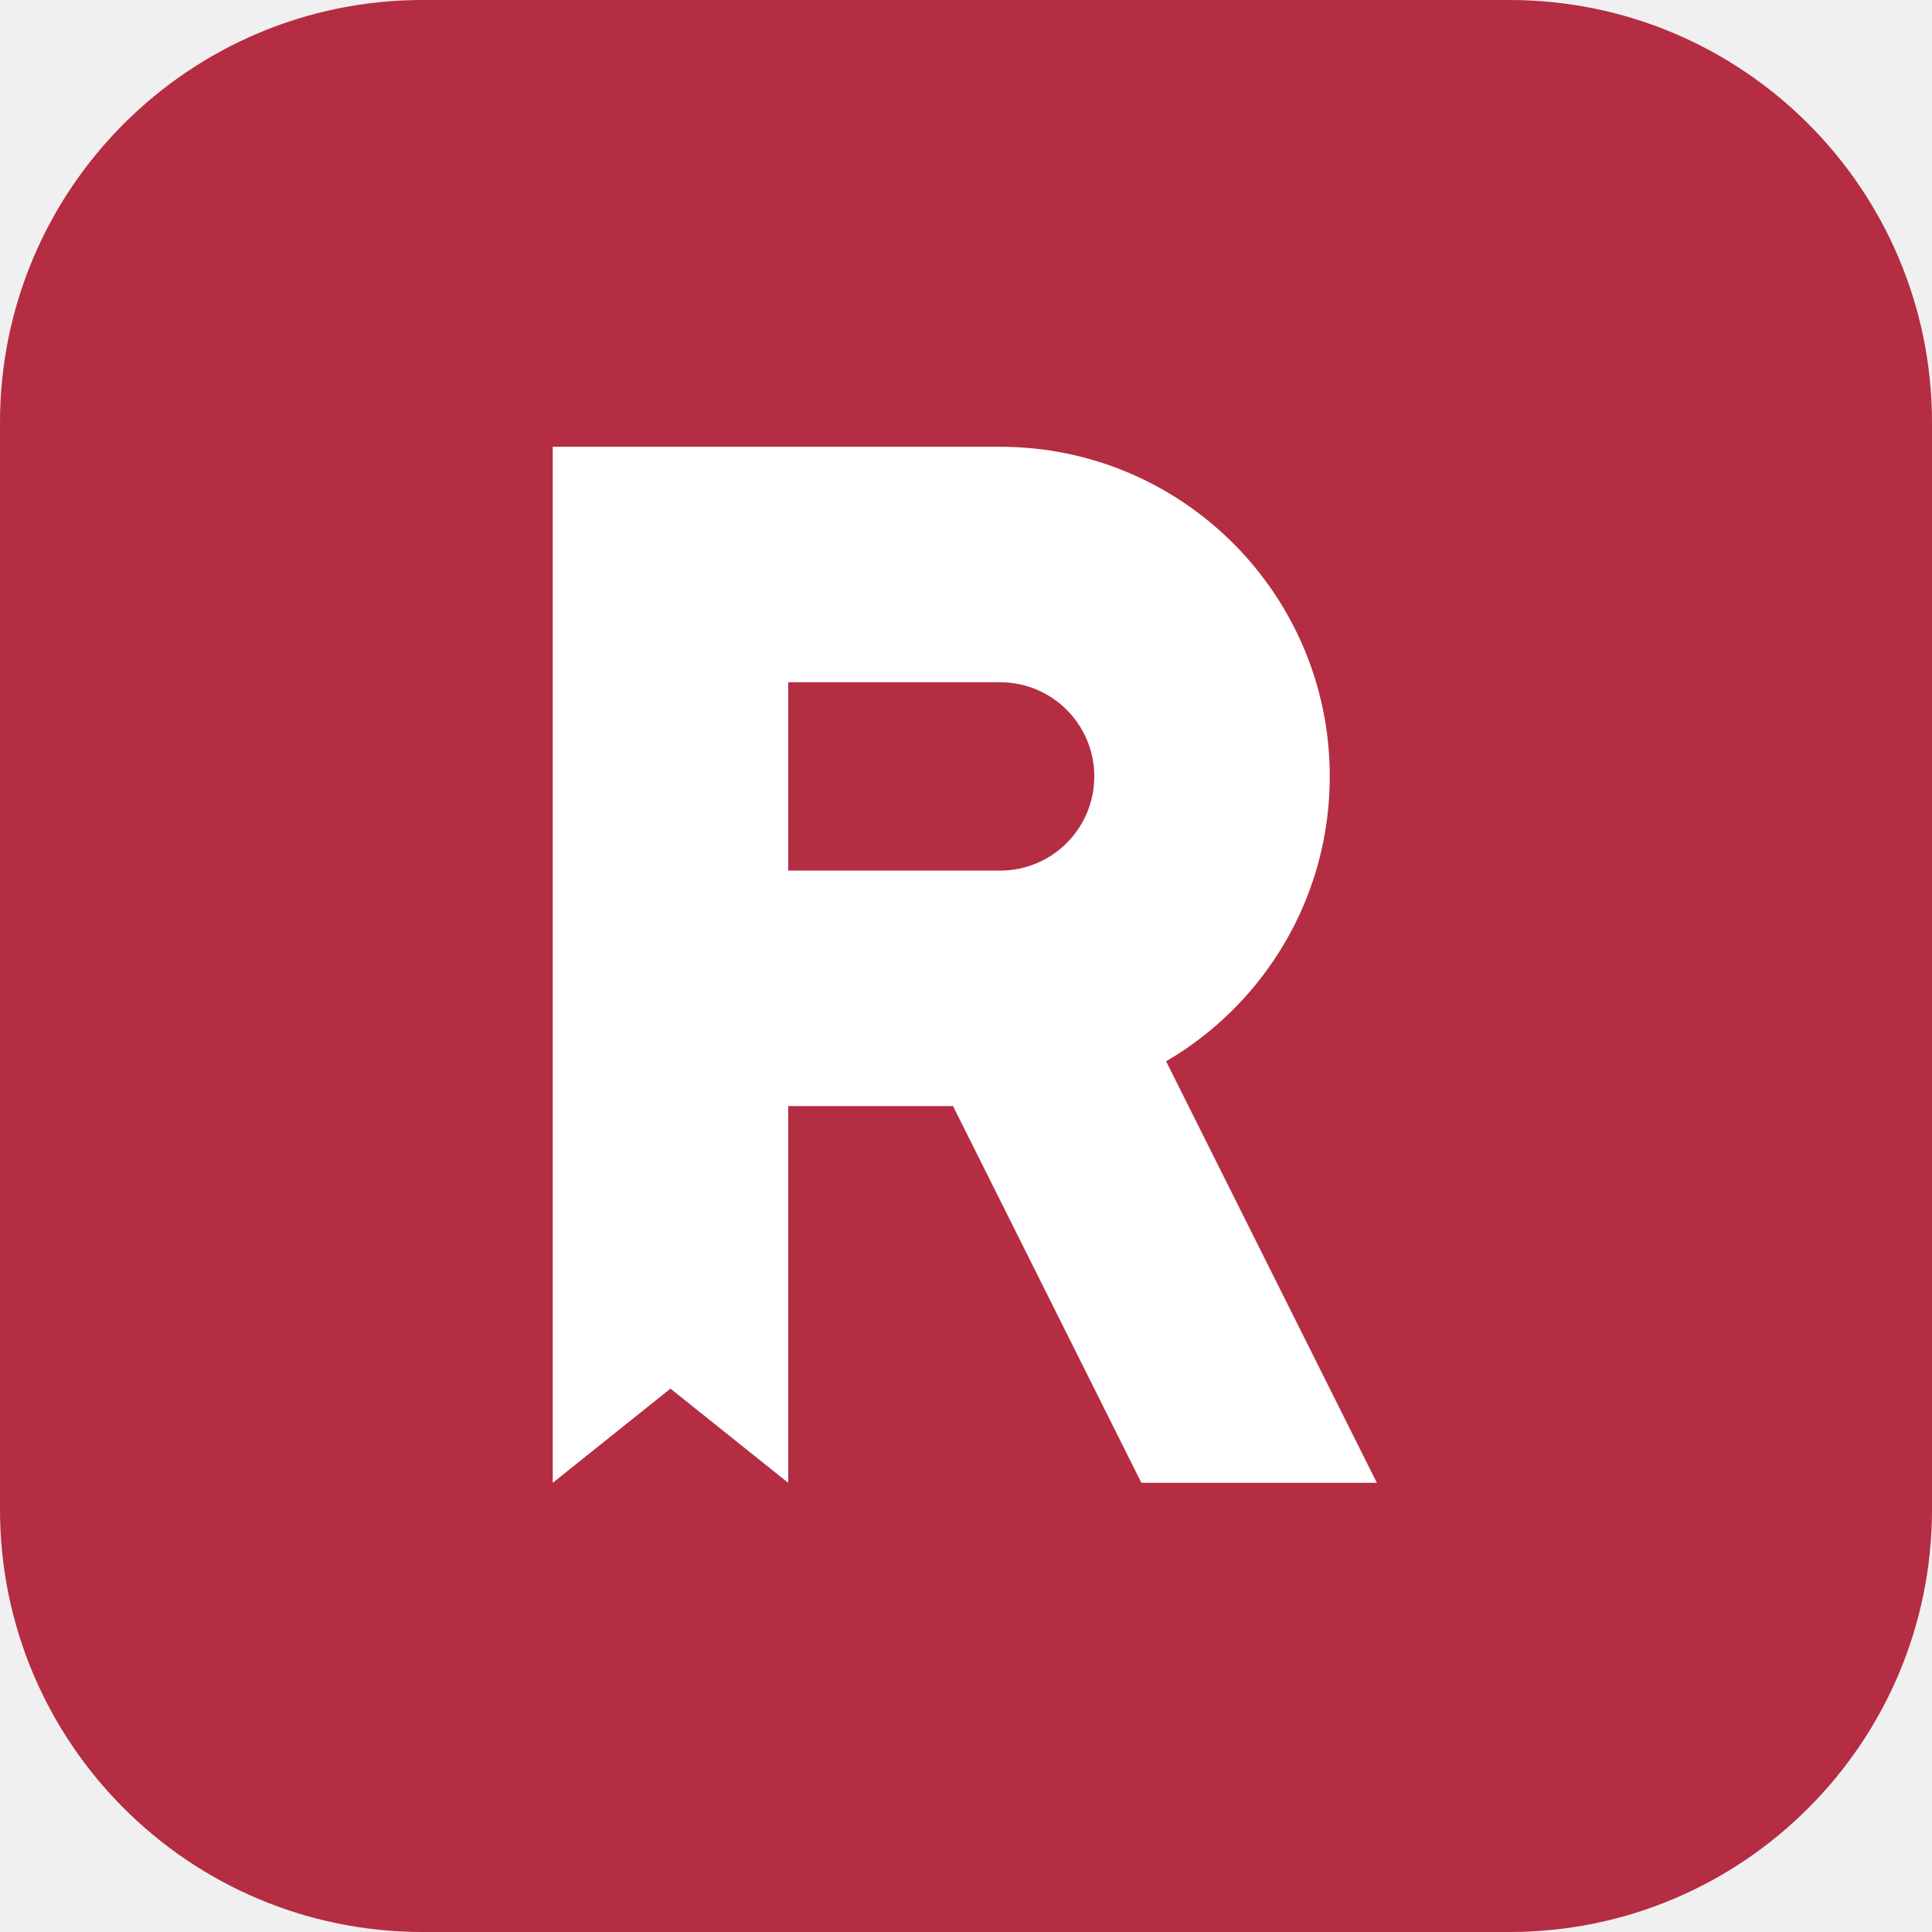
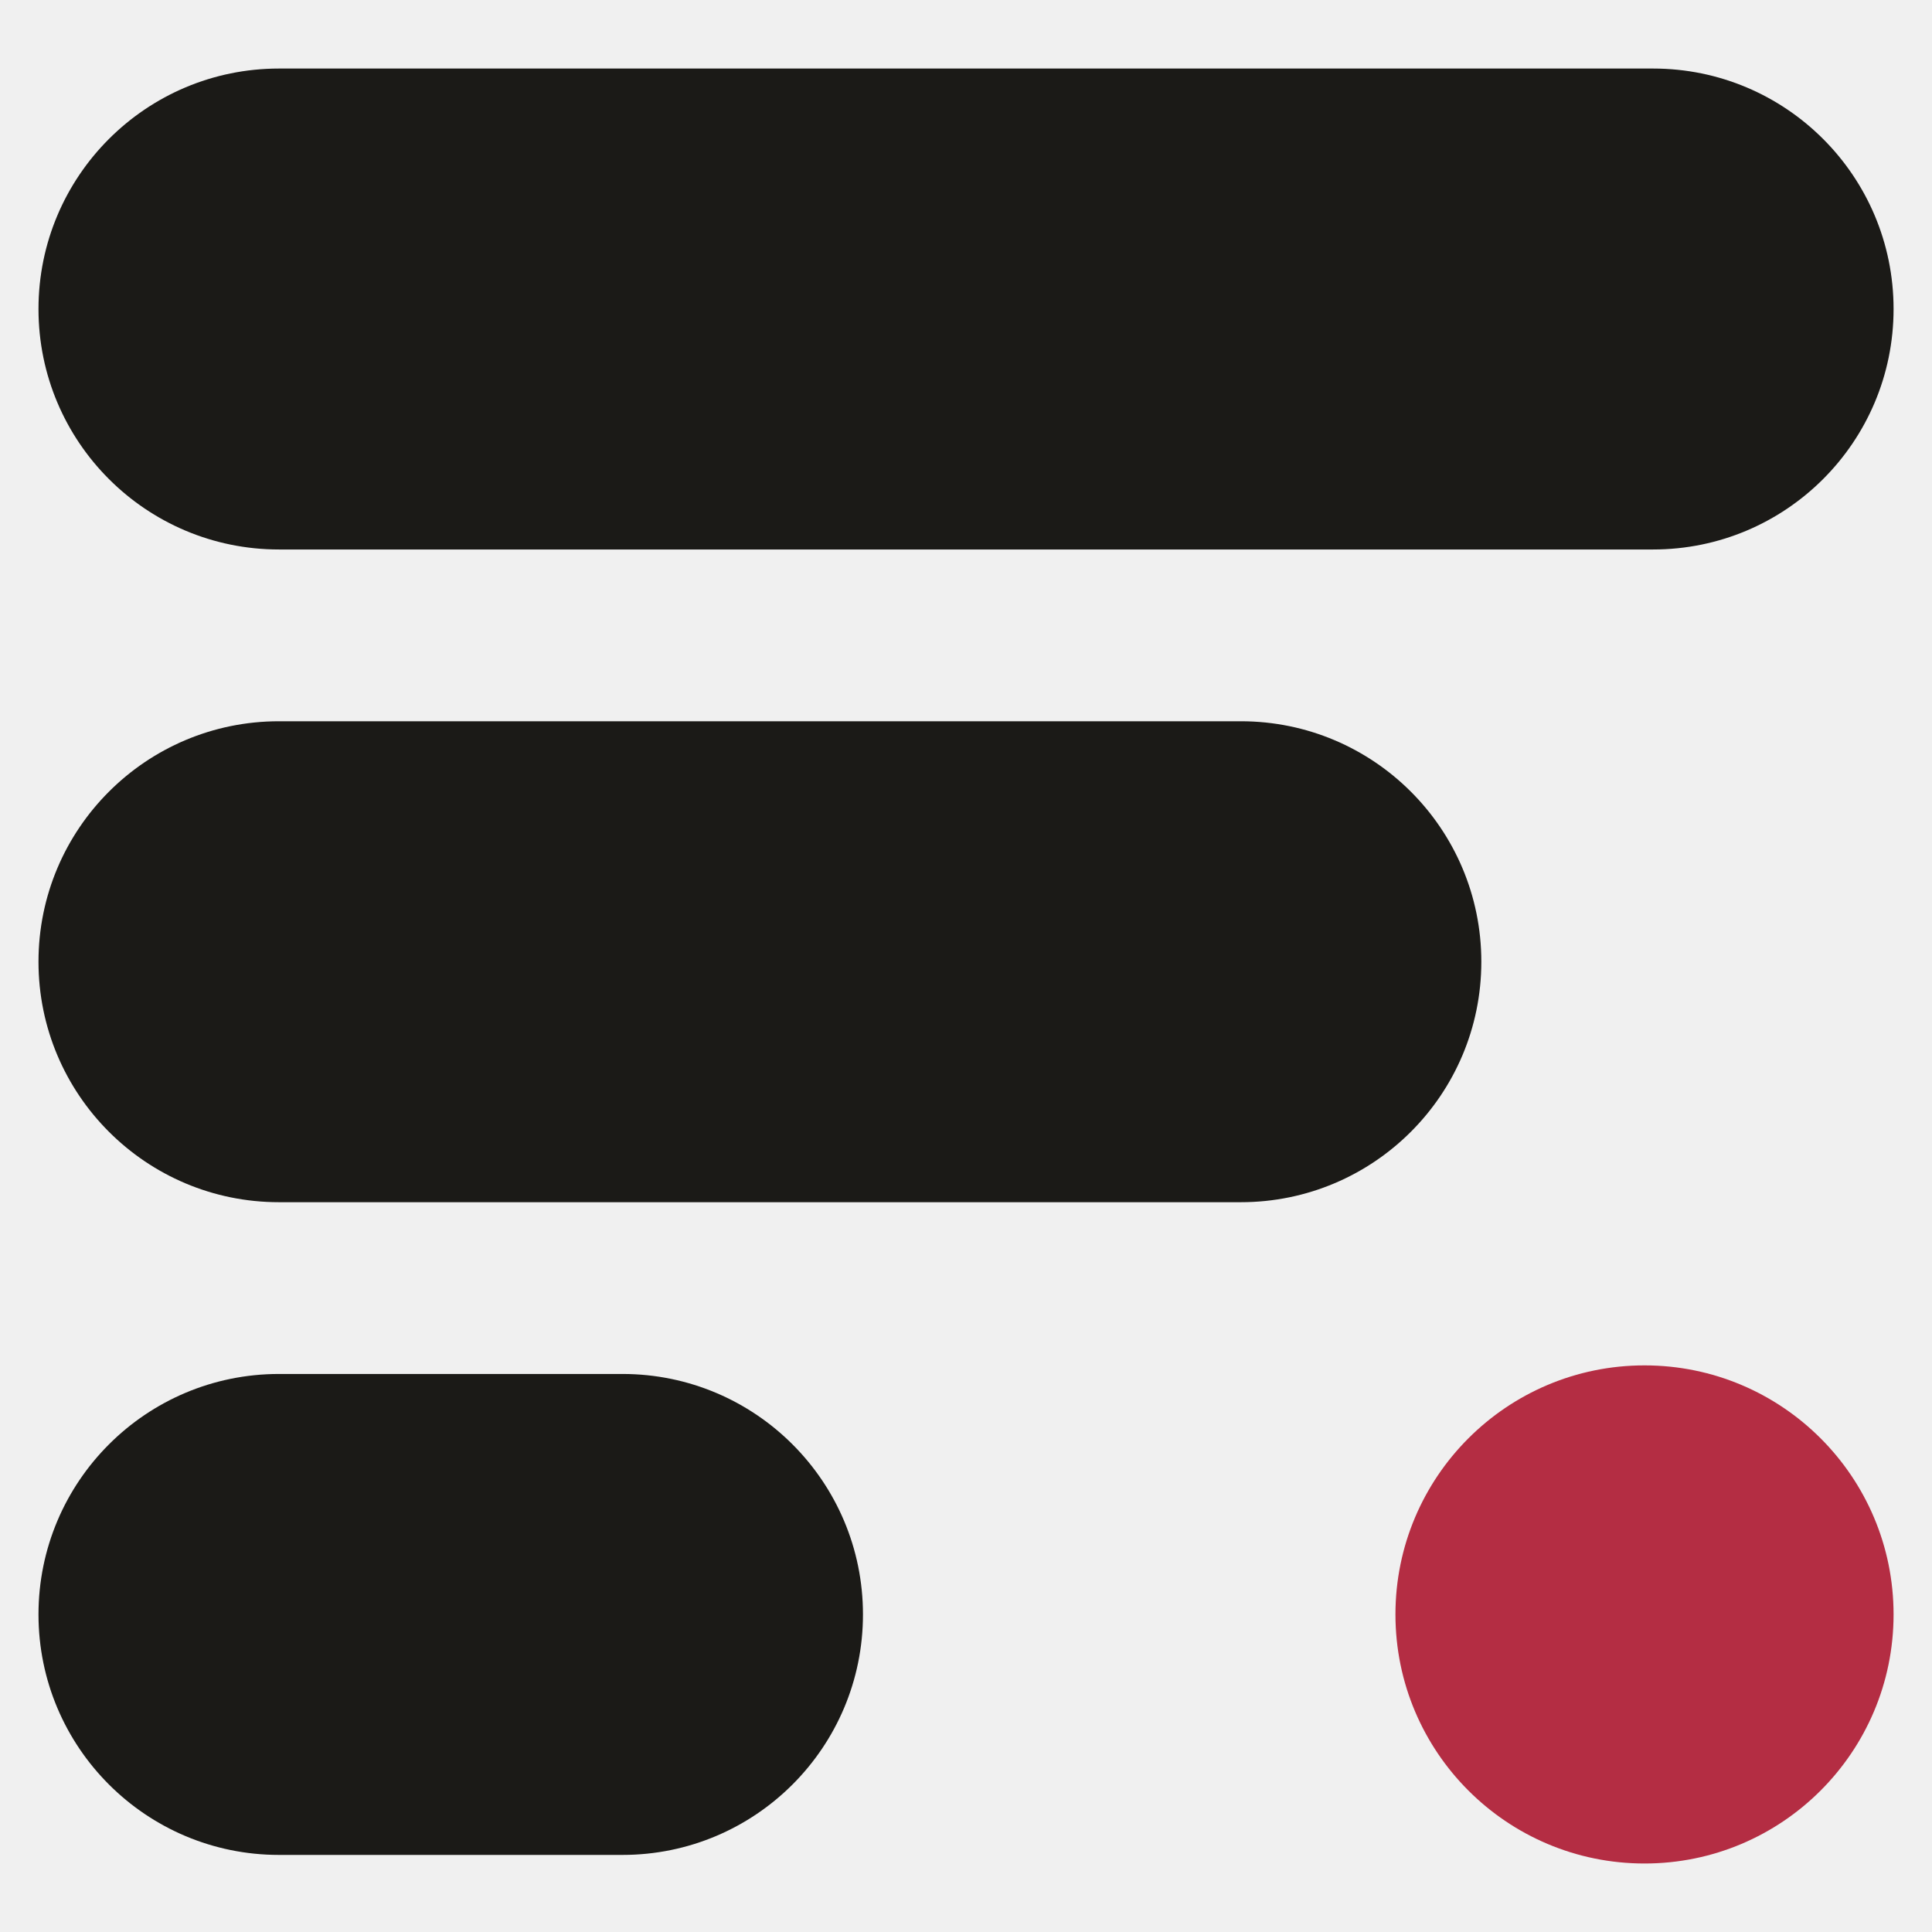
- <svg xmlns="http://www.w3.org/2000/svg" viewBox="0 0 256 256">
-   <rect width="256" height="256" rx="56" fill="#b42d43" />
-   <path fill="#fff" transform="translate(28 28) scale(0.78)" d="M58 40H98V216L78 200L58 216Z M98 40H134A56 56 0 0 1 134 152H98Z M98 80V112H134A16 16 0 0 0 134 80Z M120 140H160L198 216H158Z" />
+ <svg xmlns="http://www.w3.org/2000/svg" viewBox="0 0 256 256" width="256" height="256">
+   <style>.ink{fill:#1b1a17}.now{fill:#b42d43}@media (prefers-color-scheme:dark){.ink{fill:#eeeae3}.now{fill:#e8667a}}</style>
+   <g transform="translate(-17.66 -18.23) scale(1.138)">
+     <path class="ink" d="M48.0 24H208.0A28.0 28.0 0 0 1 208.0 80H48.0A28.0 28.0 0 0 1 48.0 24Z M48.0 100H160.0A28.0 28.0 0 0 1 160.0 156H48.0A28.0 28.0 0 0 1 48.0 100Z M48.0 176H88.0A28.0 28.0 0 0 1 88.0 232H48.0A28.0 28.0 0 0 1 48.0 176Z" />
+     <path class="now" d="M178 204A29 29 0 1 1 236 204A29 29 0 1 1 178 204Z" />
+   </g>
</svg>
